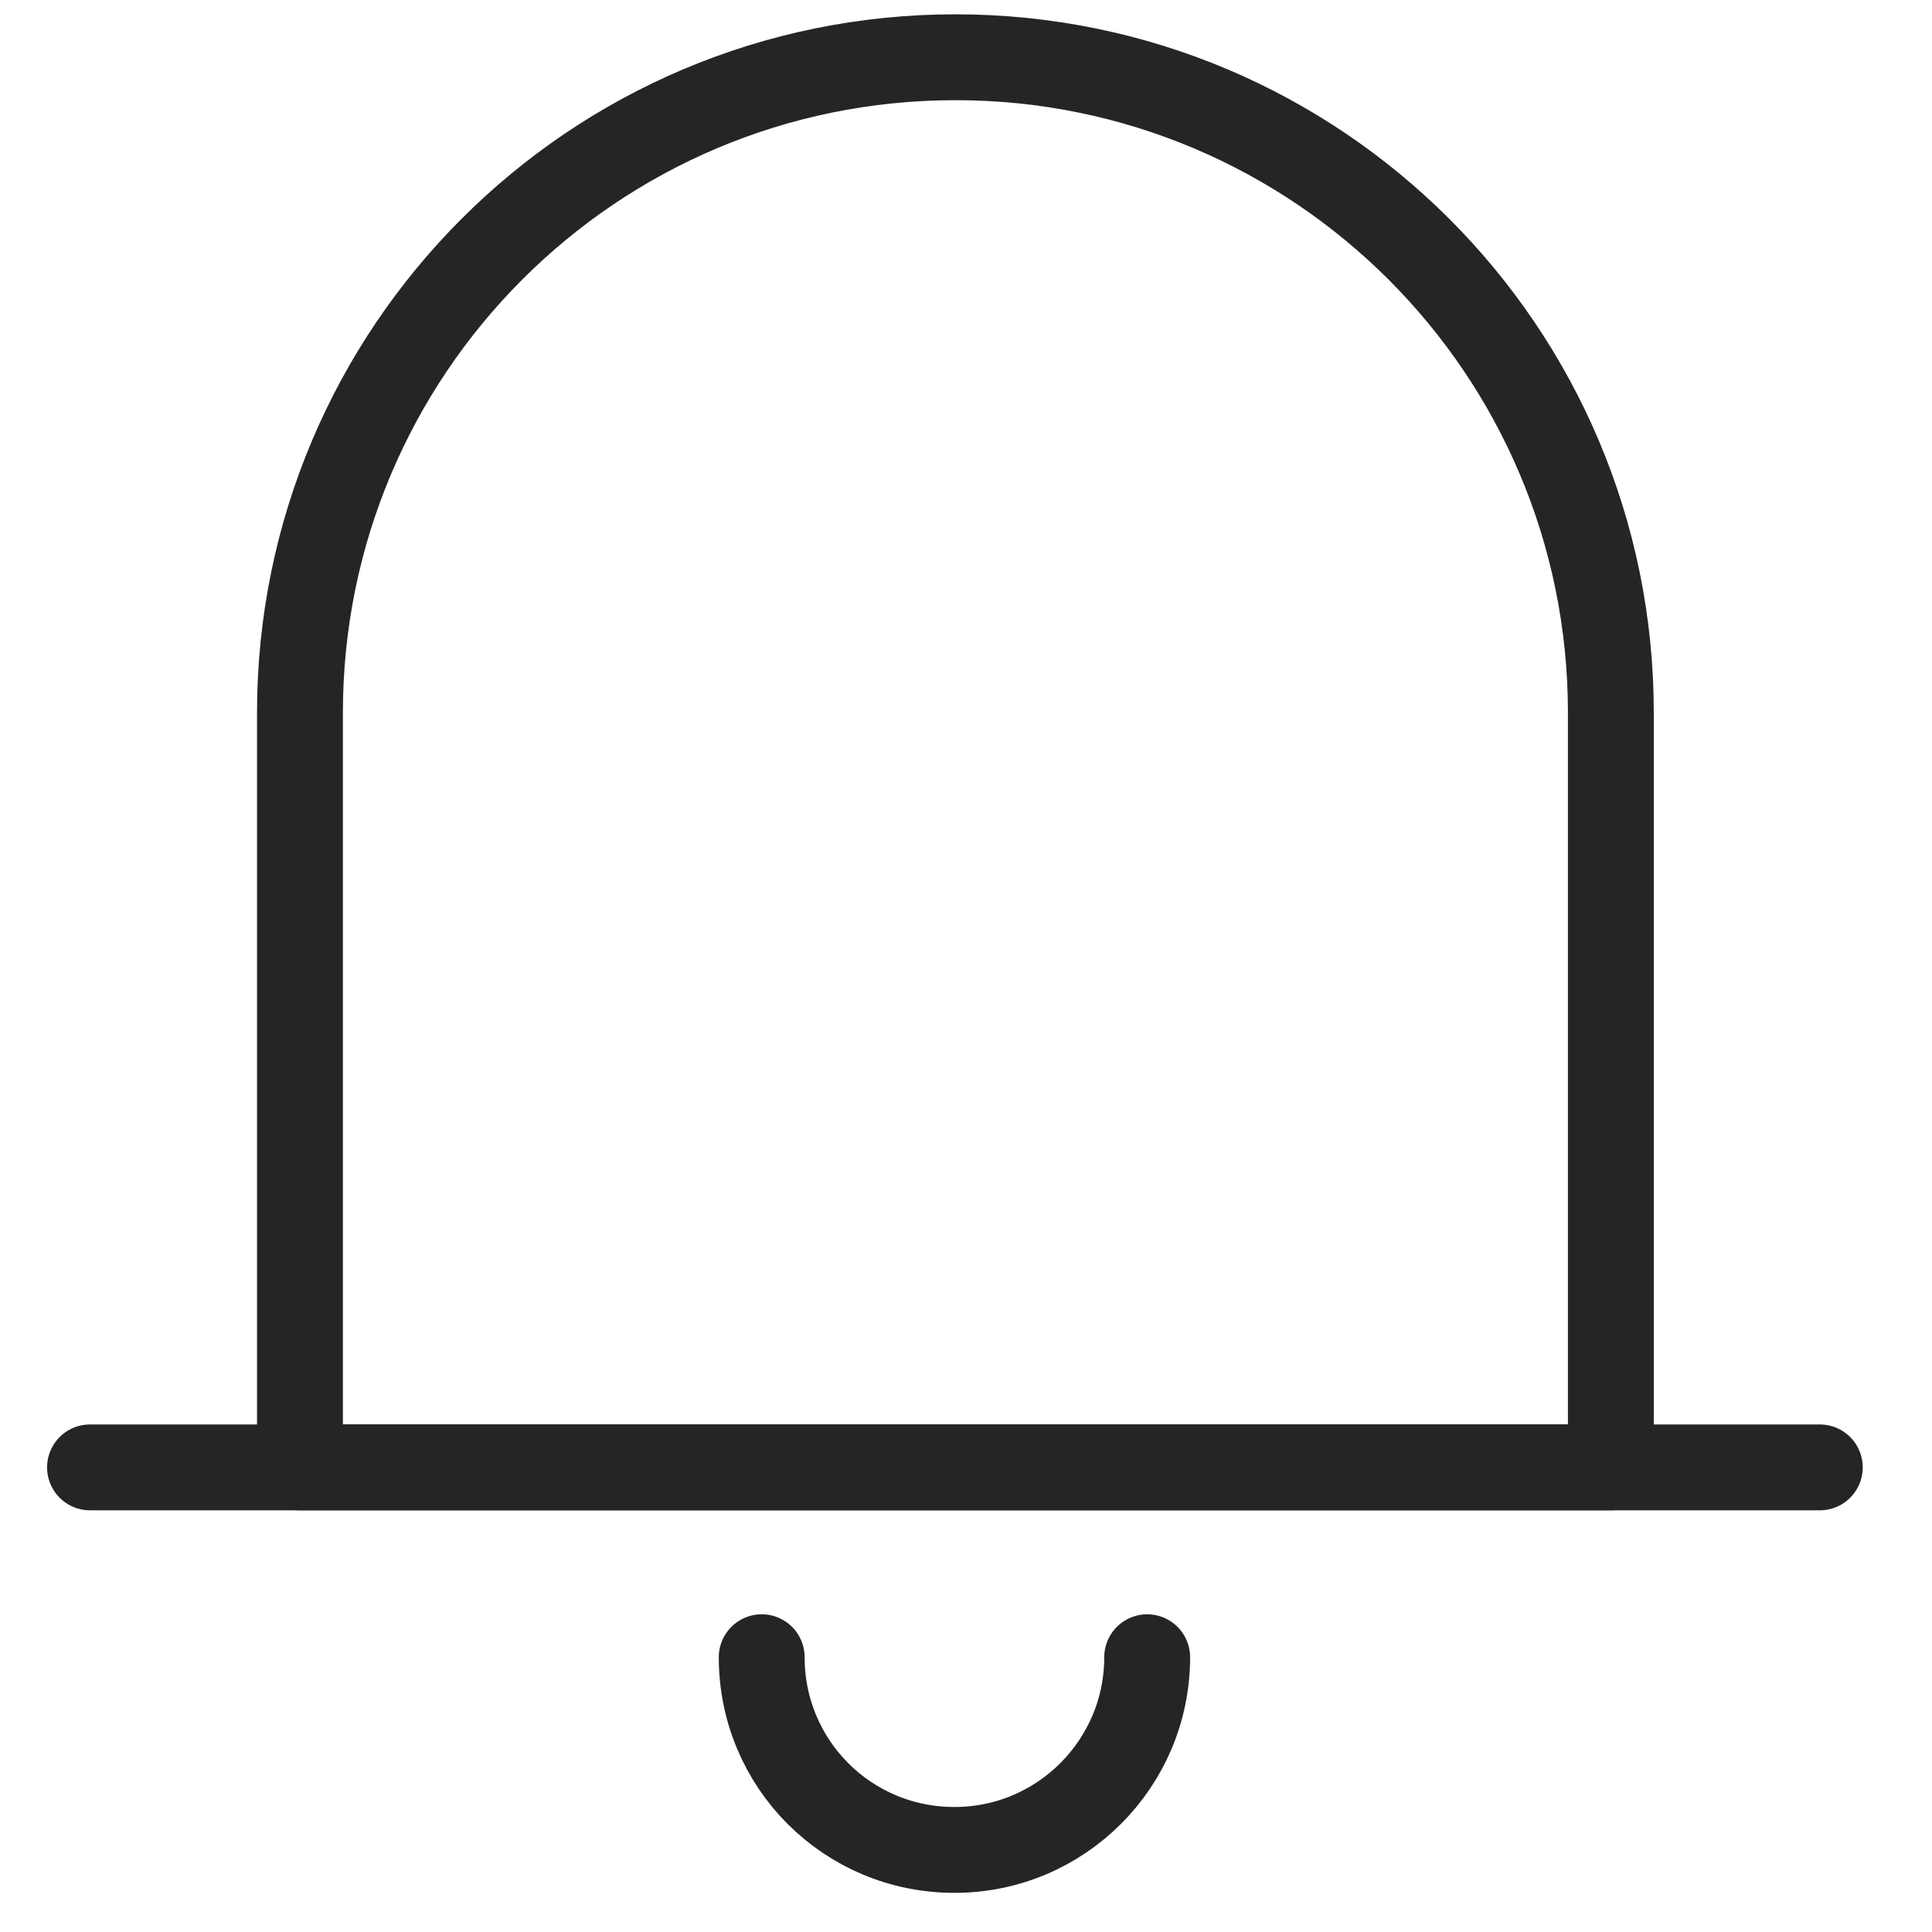
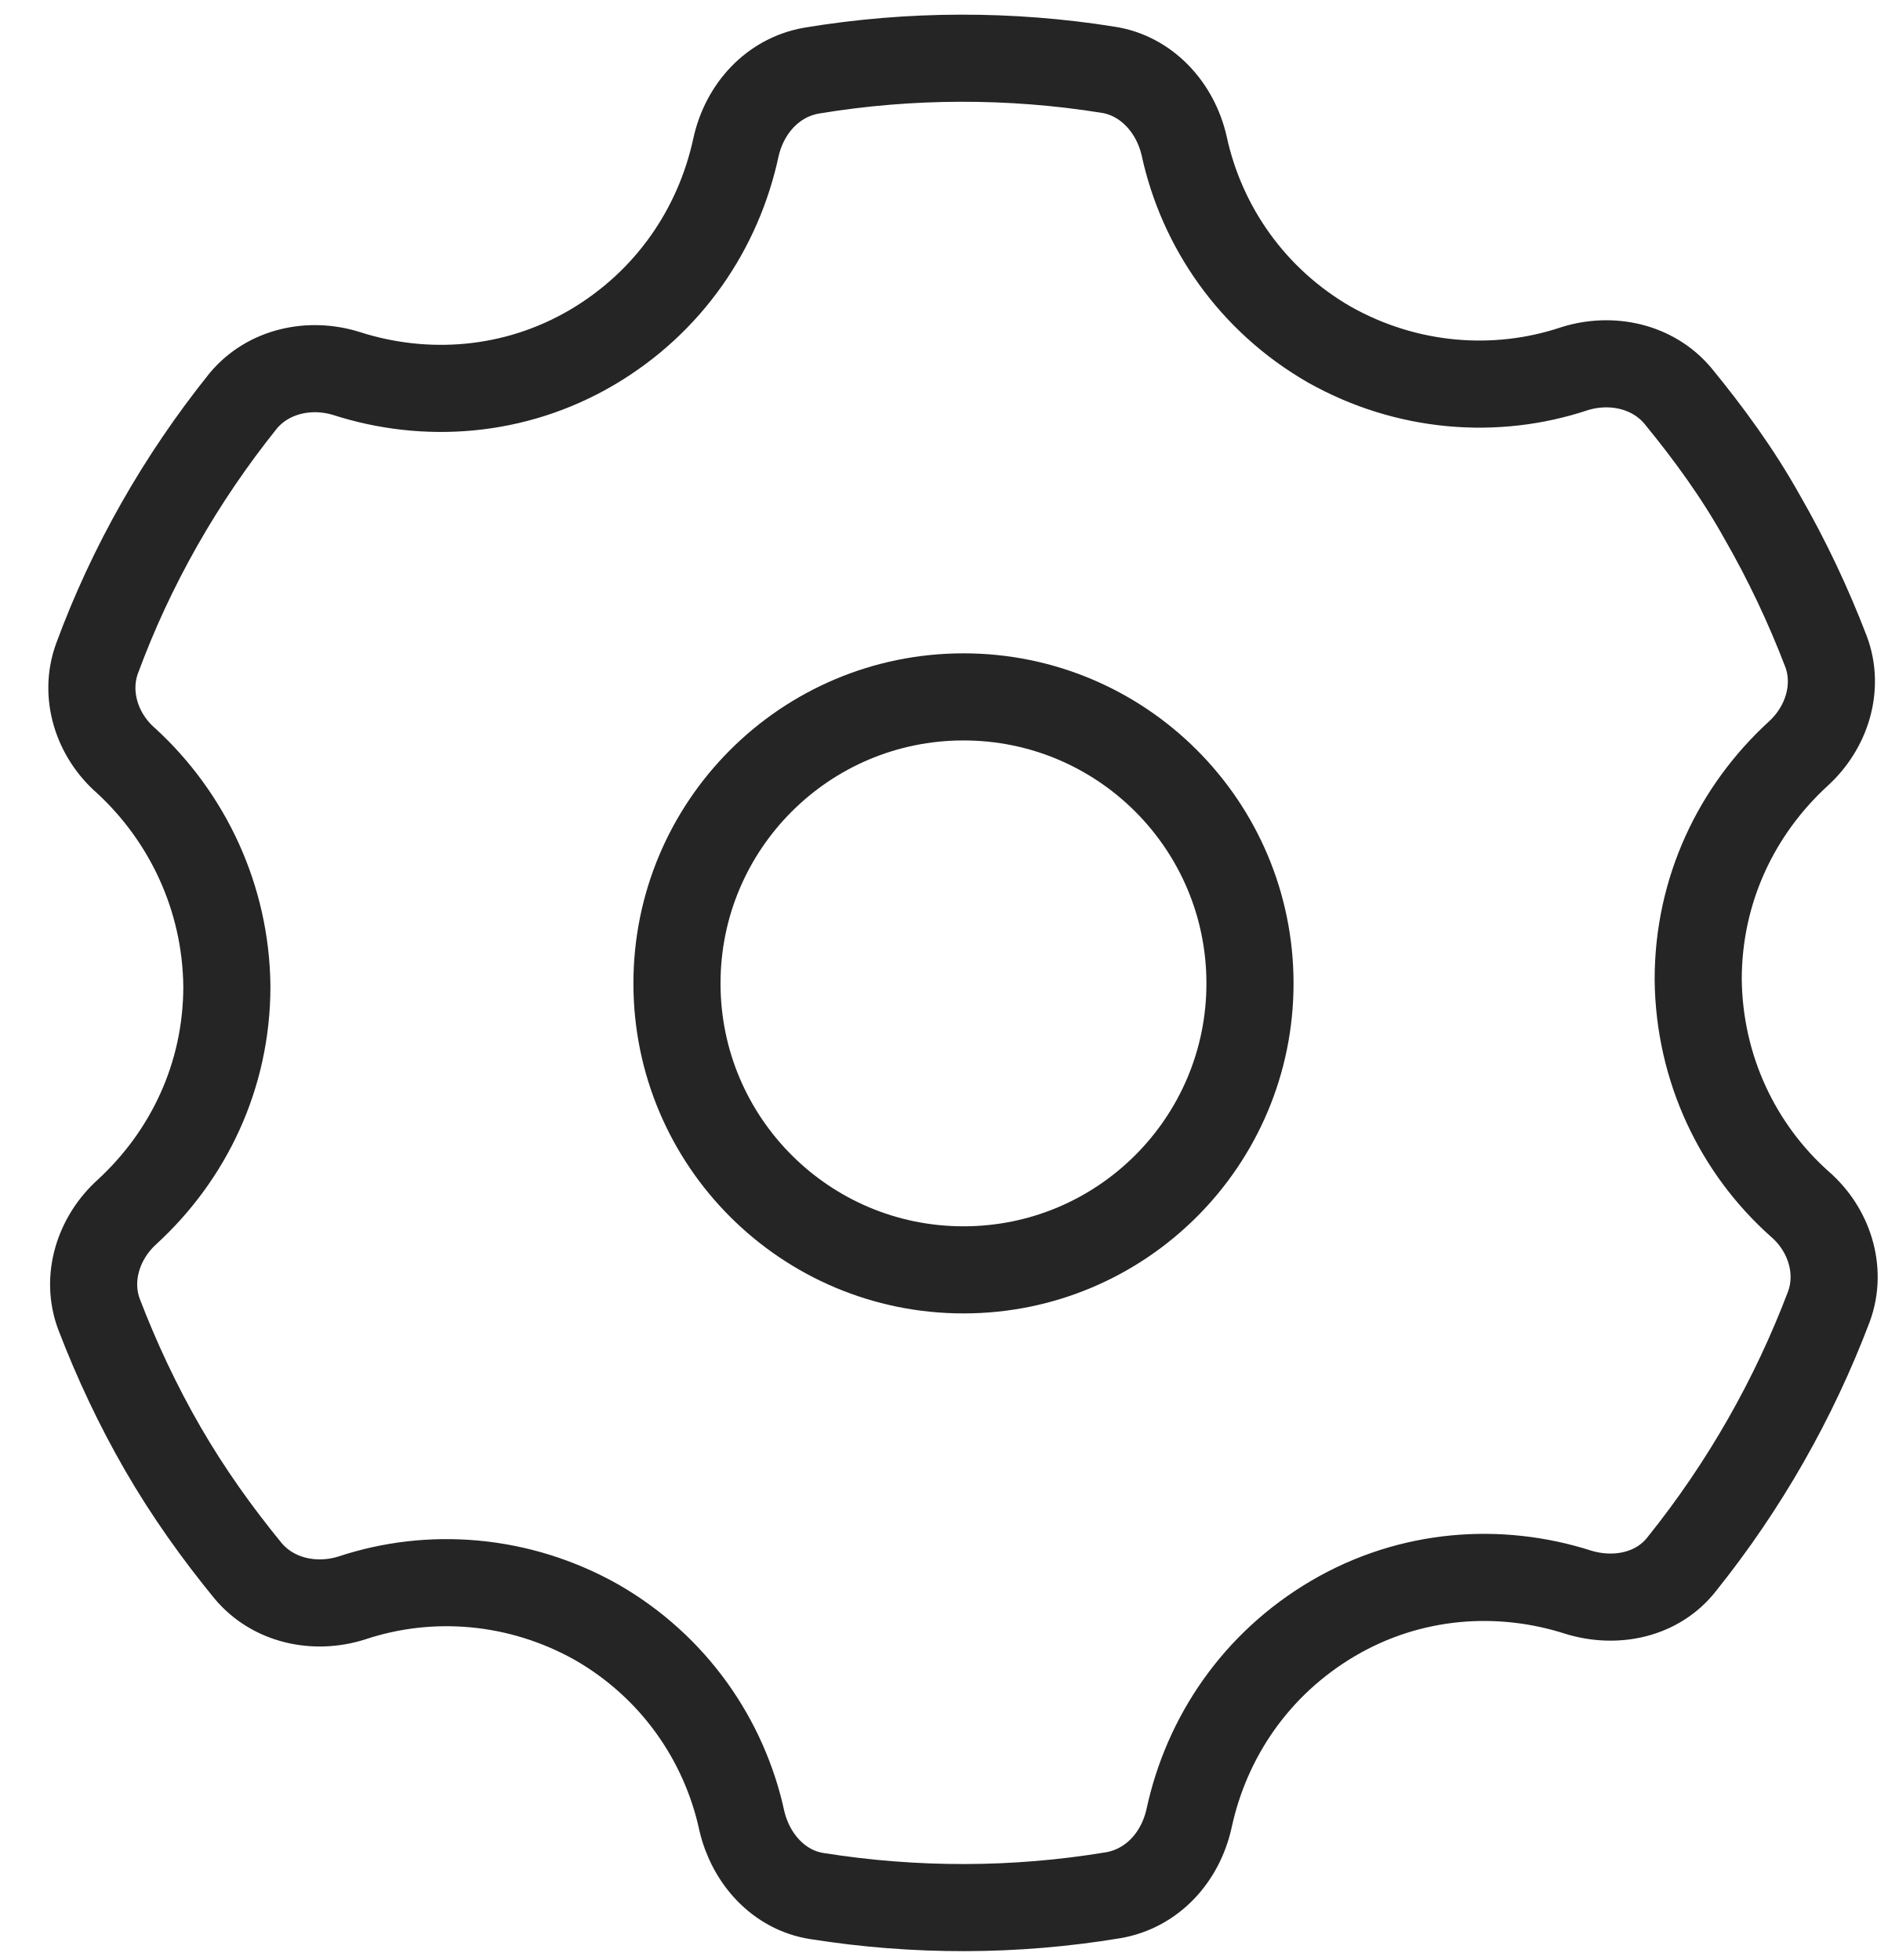
- <svg xmlns="http://www.w3.org/2000/svg" width="27" height="27" viewBox="0 0 27 27" fill="none">
-   <path d="M22.498 20.507H4.192V9.96C4.192 4.907 8.285 0.8 13.352 0.8C18.405 0.8 22.512 4.893 22.512 9.96V20.507H22.498Z" stroke="#252525" stroke-width="1.2" stroke-miterlimit="10" stroke-linecap="round" stroke-linejoin="round" />
-   <path d="M1.258 20.507H25.432" stroke="#252525" stroke-width="1.2" stroke-miterlimit="10" stroke-linecap="round" stroke-linejoin="round" />
-   <path d="M16.032 23.16C16.032 24.64 14.832 25.853 13.338 25.853C11.845 25.853 10.645 24.653 10.645 23.16" stroke="#252525" stroke-width="1.2" stroke-miterlimit="10" stroke-linecap="round" stroke-linejoin="round" />
+ <svg xmlns="http://www.w3.org/2000/svg" width="26" height="27" viewBox="0 0 26 27" fill="none">
+   <path d="M23.112 5.453C22.765 5.04 22.192 4.92 21.685 5.08C20.605 5.44 19.378 5.347 18.312 4.747C17.245 4.133 16.552 3.12 16.312 2.013C16.192 1.48 15.792 1.04 15.258 0.96C13.925 0.747 12.538 0.747 11.178 0.973C10.645 1.067 10.258 1.493 10.138 2.027C9.898 3.147 9.218 4.16 8.152 4.787C7.085 5.413 5.858 5.493 4.778 5.147C4.272 4.987 3.698 5.107 3.352 5.52C2.485 6.6 1.805 7.8 1.338 9.067C1.152 9.573 1.338 10.133 1.738 10.48C2.578 11.253 3.112 12.36 3.125 13.587C3.125 14.827 2.592 15.92 1.752 16.693C1.352 17.053 1.178 17.613 1.365 18.107C1.605 18.733 1.898 19.36 2.245 19.96C2.592 20.56 2.992 21.12 3.418 21.64C3.765 22.053 4.338 22.173 4.845 22.013C5.925 21.653 7.152 21.747 8.218 22.347C9.285 22.96 9.978 23.973 10.218 25.08C10.338 25.6 10.725 26.04 11.258 26.12C12.605 26.333 13.978 26.333 15.338 26.107C15.872 26.013 16.258 25.587 16.378 25.053C16.618 23.933 17.298 22.92 18.365 22.293C19.432 21.667 20.658 21.587 21.738 21.933C22.258 22.093 22.832 21.973 23.165 21.547C24.032 20.467 24.712 19.267 25.192 18C25.378 17.493 25.192 16.933 24.792 16.587C23.938 15.827 23.405 14.72 23.392 13.493C23.392 12.253 23.925 11.16 24.765 10.387C25.165 10.027 25.338 9.467 25.152 8.973C24.912 8.347 24.618 7.72 24.272 7.12C23.938 6.52 23.538 5.973 23.112 5.453Z" stroke="#252525" stroke-width="1.2" stroke-miterlimit="10" stroke-linecap="round" stroke-linejoin="round" />
+   <path d="M13.272 17.493C15.451 17.493 17.218 15.726 17.218 13.547C17.218 11.367 15.451 9.6 13.272 9.6C11.092 9.6 9.325 11.367 9.325 13.547C9.325 15.726 11.092 17.493 13.272 17.493Z" stroke="#252525" stroke-width="1.2" stroke-miterlimit="10" stroke-linecap="round" stroke-linejoin="round" />
</svg>
